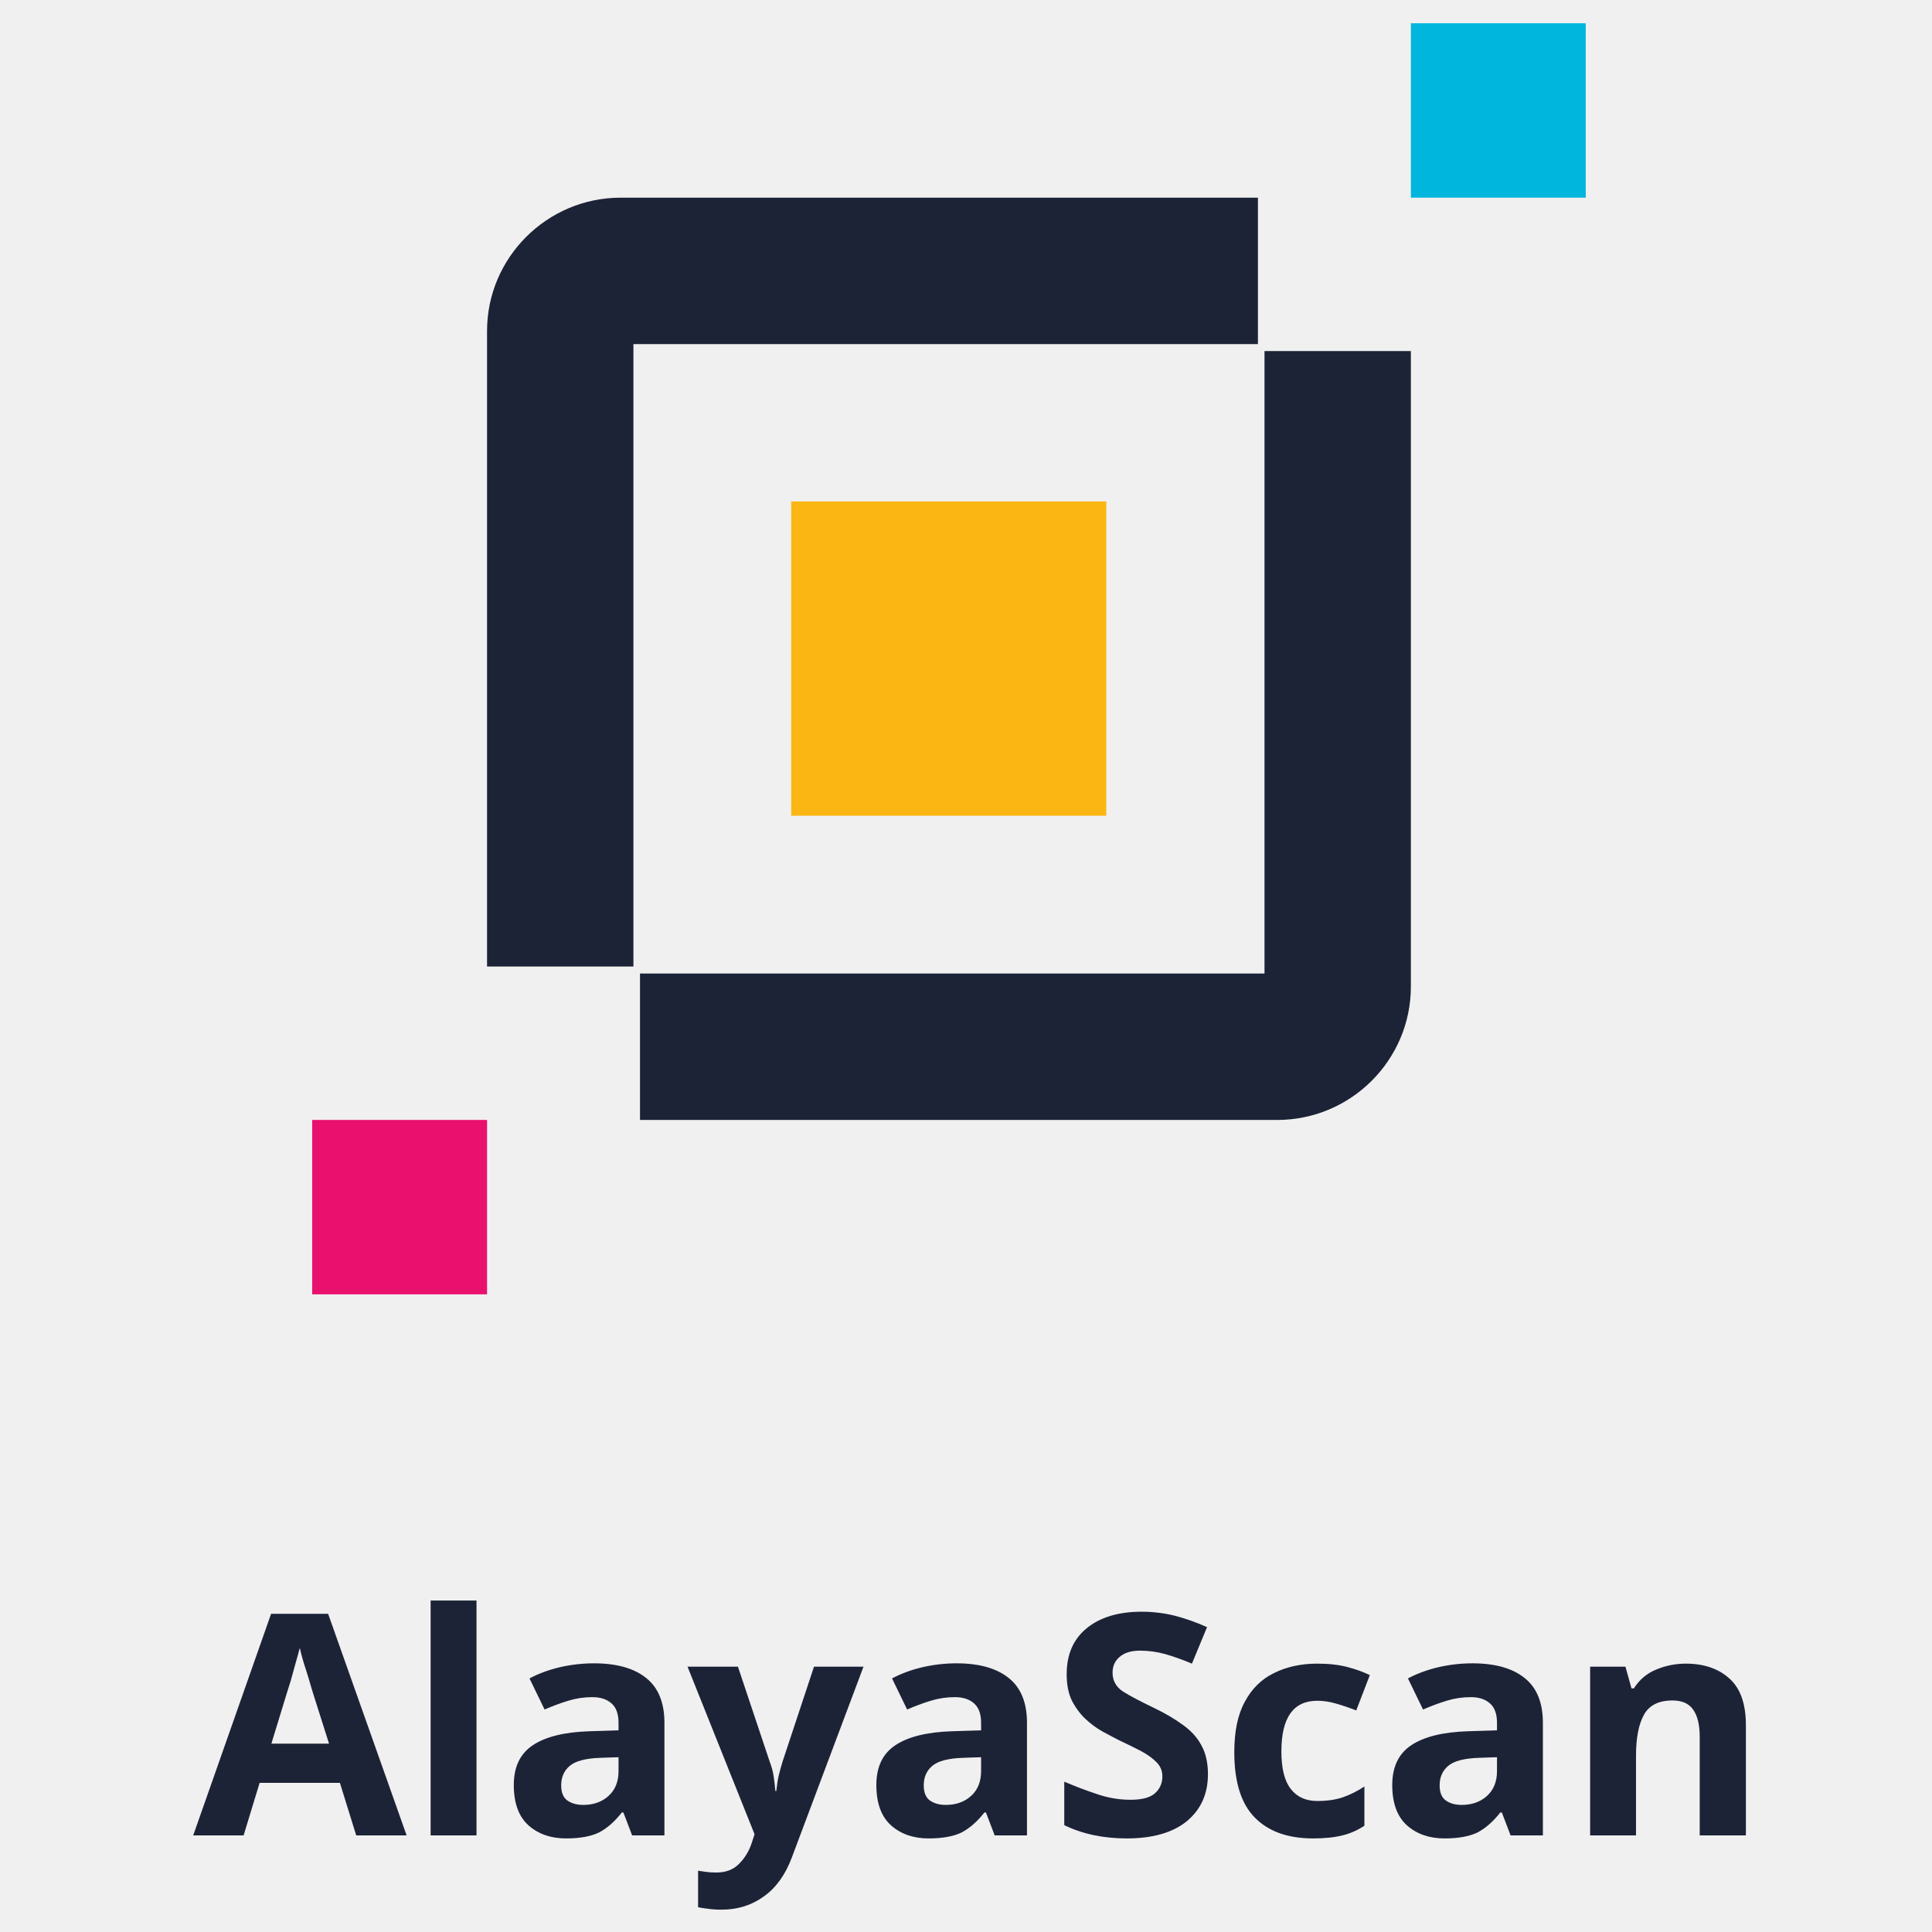
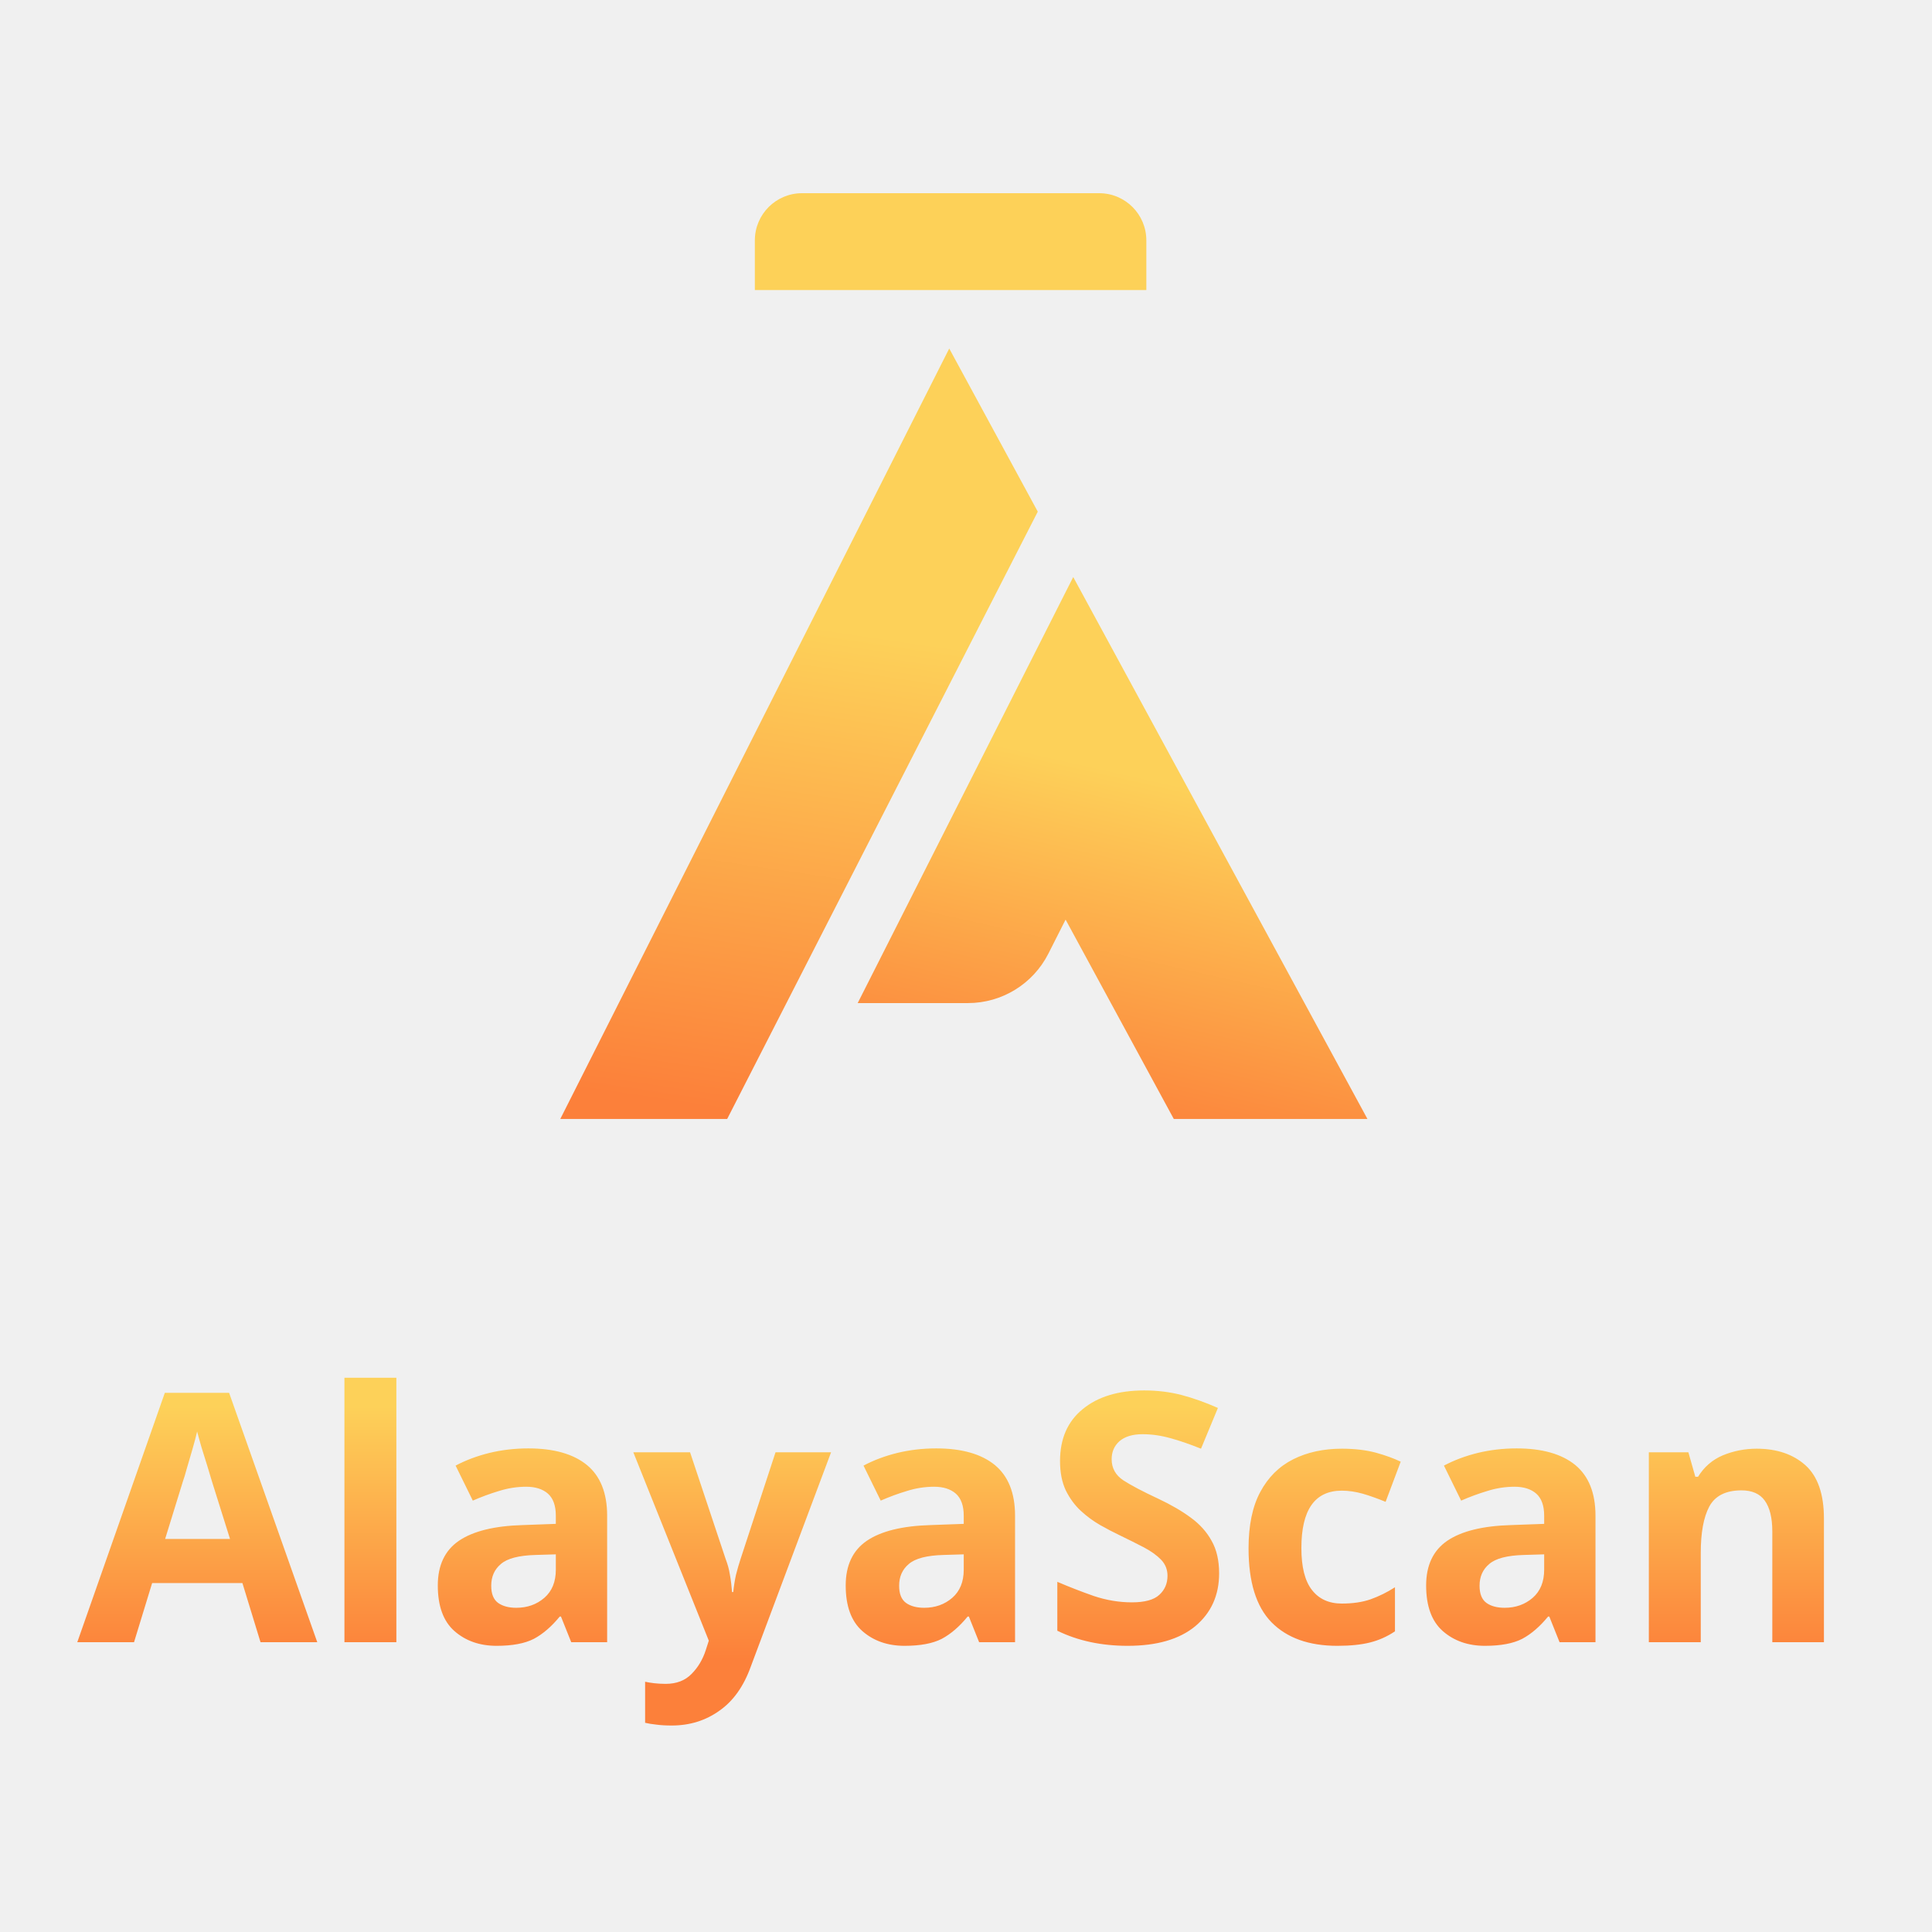
- <svg xmlns="http://www.w3.org/2000/svg" width="100px" height="100px" viewBox="0 0 100 100" version="1.1">
-   <g id="AlayaScanlogo" stroke="none" stroke-width="1" fill="none" fill-rule="evenodd">
-     <g transform="translate(10, 1)">
-       <g id="Group" transform="translate(6, 0)" fill-rule="nonzero">
-         <polygon id="Rectangle-path" fill="#FBB613" points="24.952 24.955 41.262 24.955 41.262 41.222 24.952 41.222" />
-         <g id="Shape" transform="translate(9.073465, 9.049774)" fill="#1D2337">
-           <path d="M8.053,47.919 L41.035,47.919 C44.846,47.919 47.953,44.819 47.953,41.018 L47.953,8.122 L40.377,8.122 L40.377,40.339 L8.053,40.339 L8.053,47.919 Z" id="路径" />
-           <path d="M40.037,7.76 L40.037,0.181 L7.055,0.181 C3.244,0.181 0.136,3.281 0.136,7.081 L0.136,39.977 L7.712,39.977 L7.712,7.76 L40.037,7.76 Z" id="路径" />
-         </g>
-         <polygon id="Rectangle-path" fill="#00B6DC" points="57.027 0.204 66.078 0.204 66.078 9.231 57.027 9.231" />
-         <polygon id="Rectangle-path" fill="#EA106E" points="0.159 56.968 9.21 56.968 9.21 65.995 0.159 65.995" />
-       </g>
-       <text id="AlayaScan" font-family="Gilroy-Bold, Gilroy" font-size="16" font-weight="bold" fill="#1D2337">
-         <tspan x="0" y="94">AlayaScan</tspan>
-       </text>
+ <svg xmlns="http://www.w3.org/2000/svg" xmlns:xlink="http://www.w3.org/1999/xlink" width="100px" height="100px" viewBox="0 0 100 100" version="1.1">
+   <defs>
+     <linearGradient x1="50%" y1="35.692%" x2="44.087%" y2="100%" id="linearGradient-1">
+       <stop stop-color="#FDD159" offset="0%" />
+       <stop stop-color="#FC803A" offset="100%" />
+     </linearGradient>
+     <polygon id="path-2" points="0 47.918 8.638 47.918 24.715 16.483 20.132 8.039" />
+     <linearGradient x1="50%" y1="35.692%" x2="36.379%" y2="100%" id="linearGradient-4">
+       <stop stop-color="#FDD159" offset="0%" />
+       <stop stop-color="#FC803A" offset="100%" />
+     </linearGradient>
+     <path d="M15.394,41.919 L21.101,41.919 C22.859,41.919 24.468,40.93 25.263,39.361 L25.263,39.361 L26.155,37.599 L31.756,47.918 L41.779,47.918 L26.55,19.868 L15.394,41.919 Z" id="path-5" />
+     <path d="M12.512,5.13777055e-14 C11.164,5.13777055e-14 10.071,1.093 10.071,2.442 L10.071,2.442 L10.071,5.014 L30.334,5.014 L30.334,2.442 C30.334,1.093 29.241,5.13777055e-14 27.893,5.13777055e-14 L27.893,5.13777055e-14 L12.512,5.13777055e-14 Z" id="path-7" />
+     <linearGradient x1="50%" y1="80.956%" x2="50%" y2="8.125%" id="linearGradient-9">
+       <stop stop-color="#FC803A" offset="0%" />
+       <stop stop-color="#FDD159" offset="100%" />
+     </linearGradient>
+   </defs>
+   <g id="AlayaScan" stroke="none" stroke-width="1" fill="none" fill-rule="evenodd">
+     <g id="编组" transform="translate(29, 10)">
+       <mask id="mask-3" fill="white">
+         <use xlink:href="#path-2" />
+       </mask>
+       <use id="Clip-6" fill="url(#linearGradient-1)" xlink:href="#path-2" />
+       <mask id="mask-6" fill="white">
+         <use xlink:href="#path-5" />
+       </mask>
+       <use id="Clip-8" fill="url(#linearGradient-4)" xlink:href="#path-5" />
+       <mask id="mask-8" fill="white">
+         <use xlink:href="#path-7" />
+       </mask>
+       <use id="Clip-12" fill="#FDD158" xlink:href="#path-7" />
    </g>
+     <text fill="url(#linearGradient-9)" font-family="Gilroy-Bold, Gilroy" font-size="18" font-weight="bold">
+       <tspan x="4" y="85">AlayaScan</tspan>
+     </text>
  </g>
</svg>
